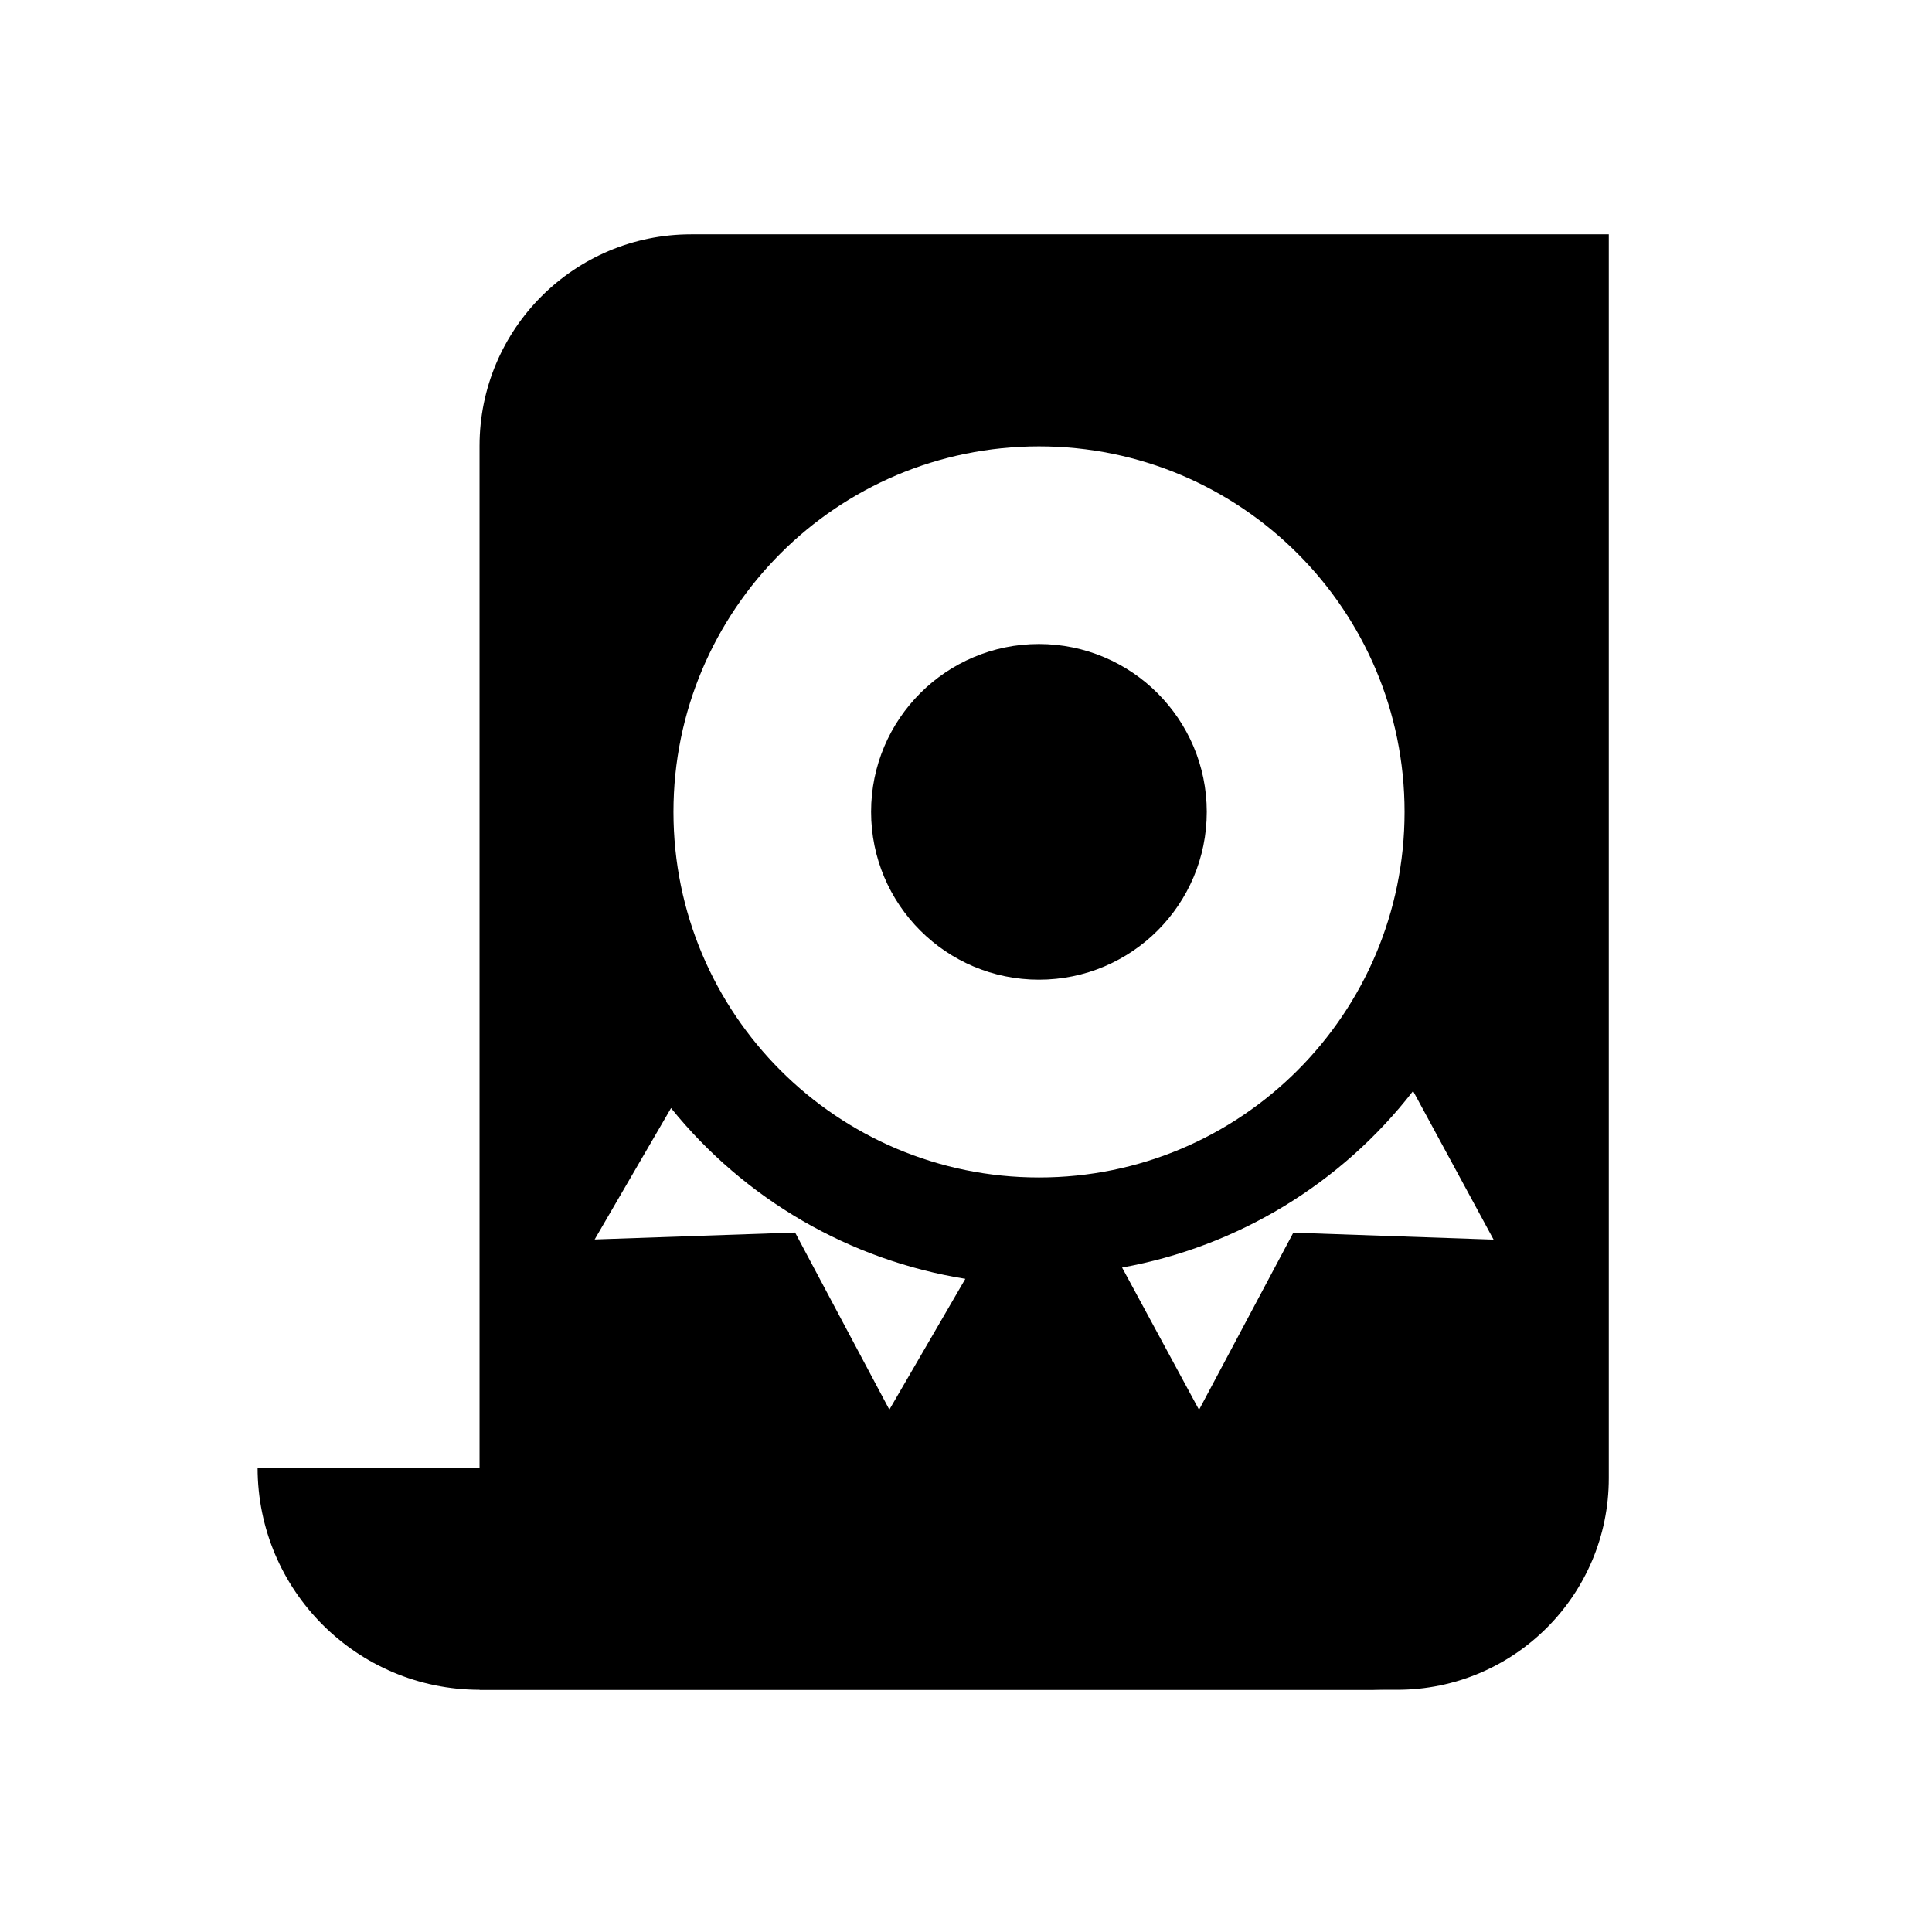
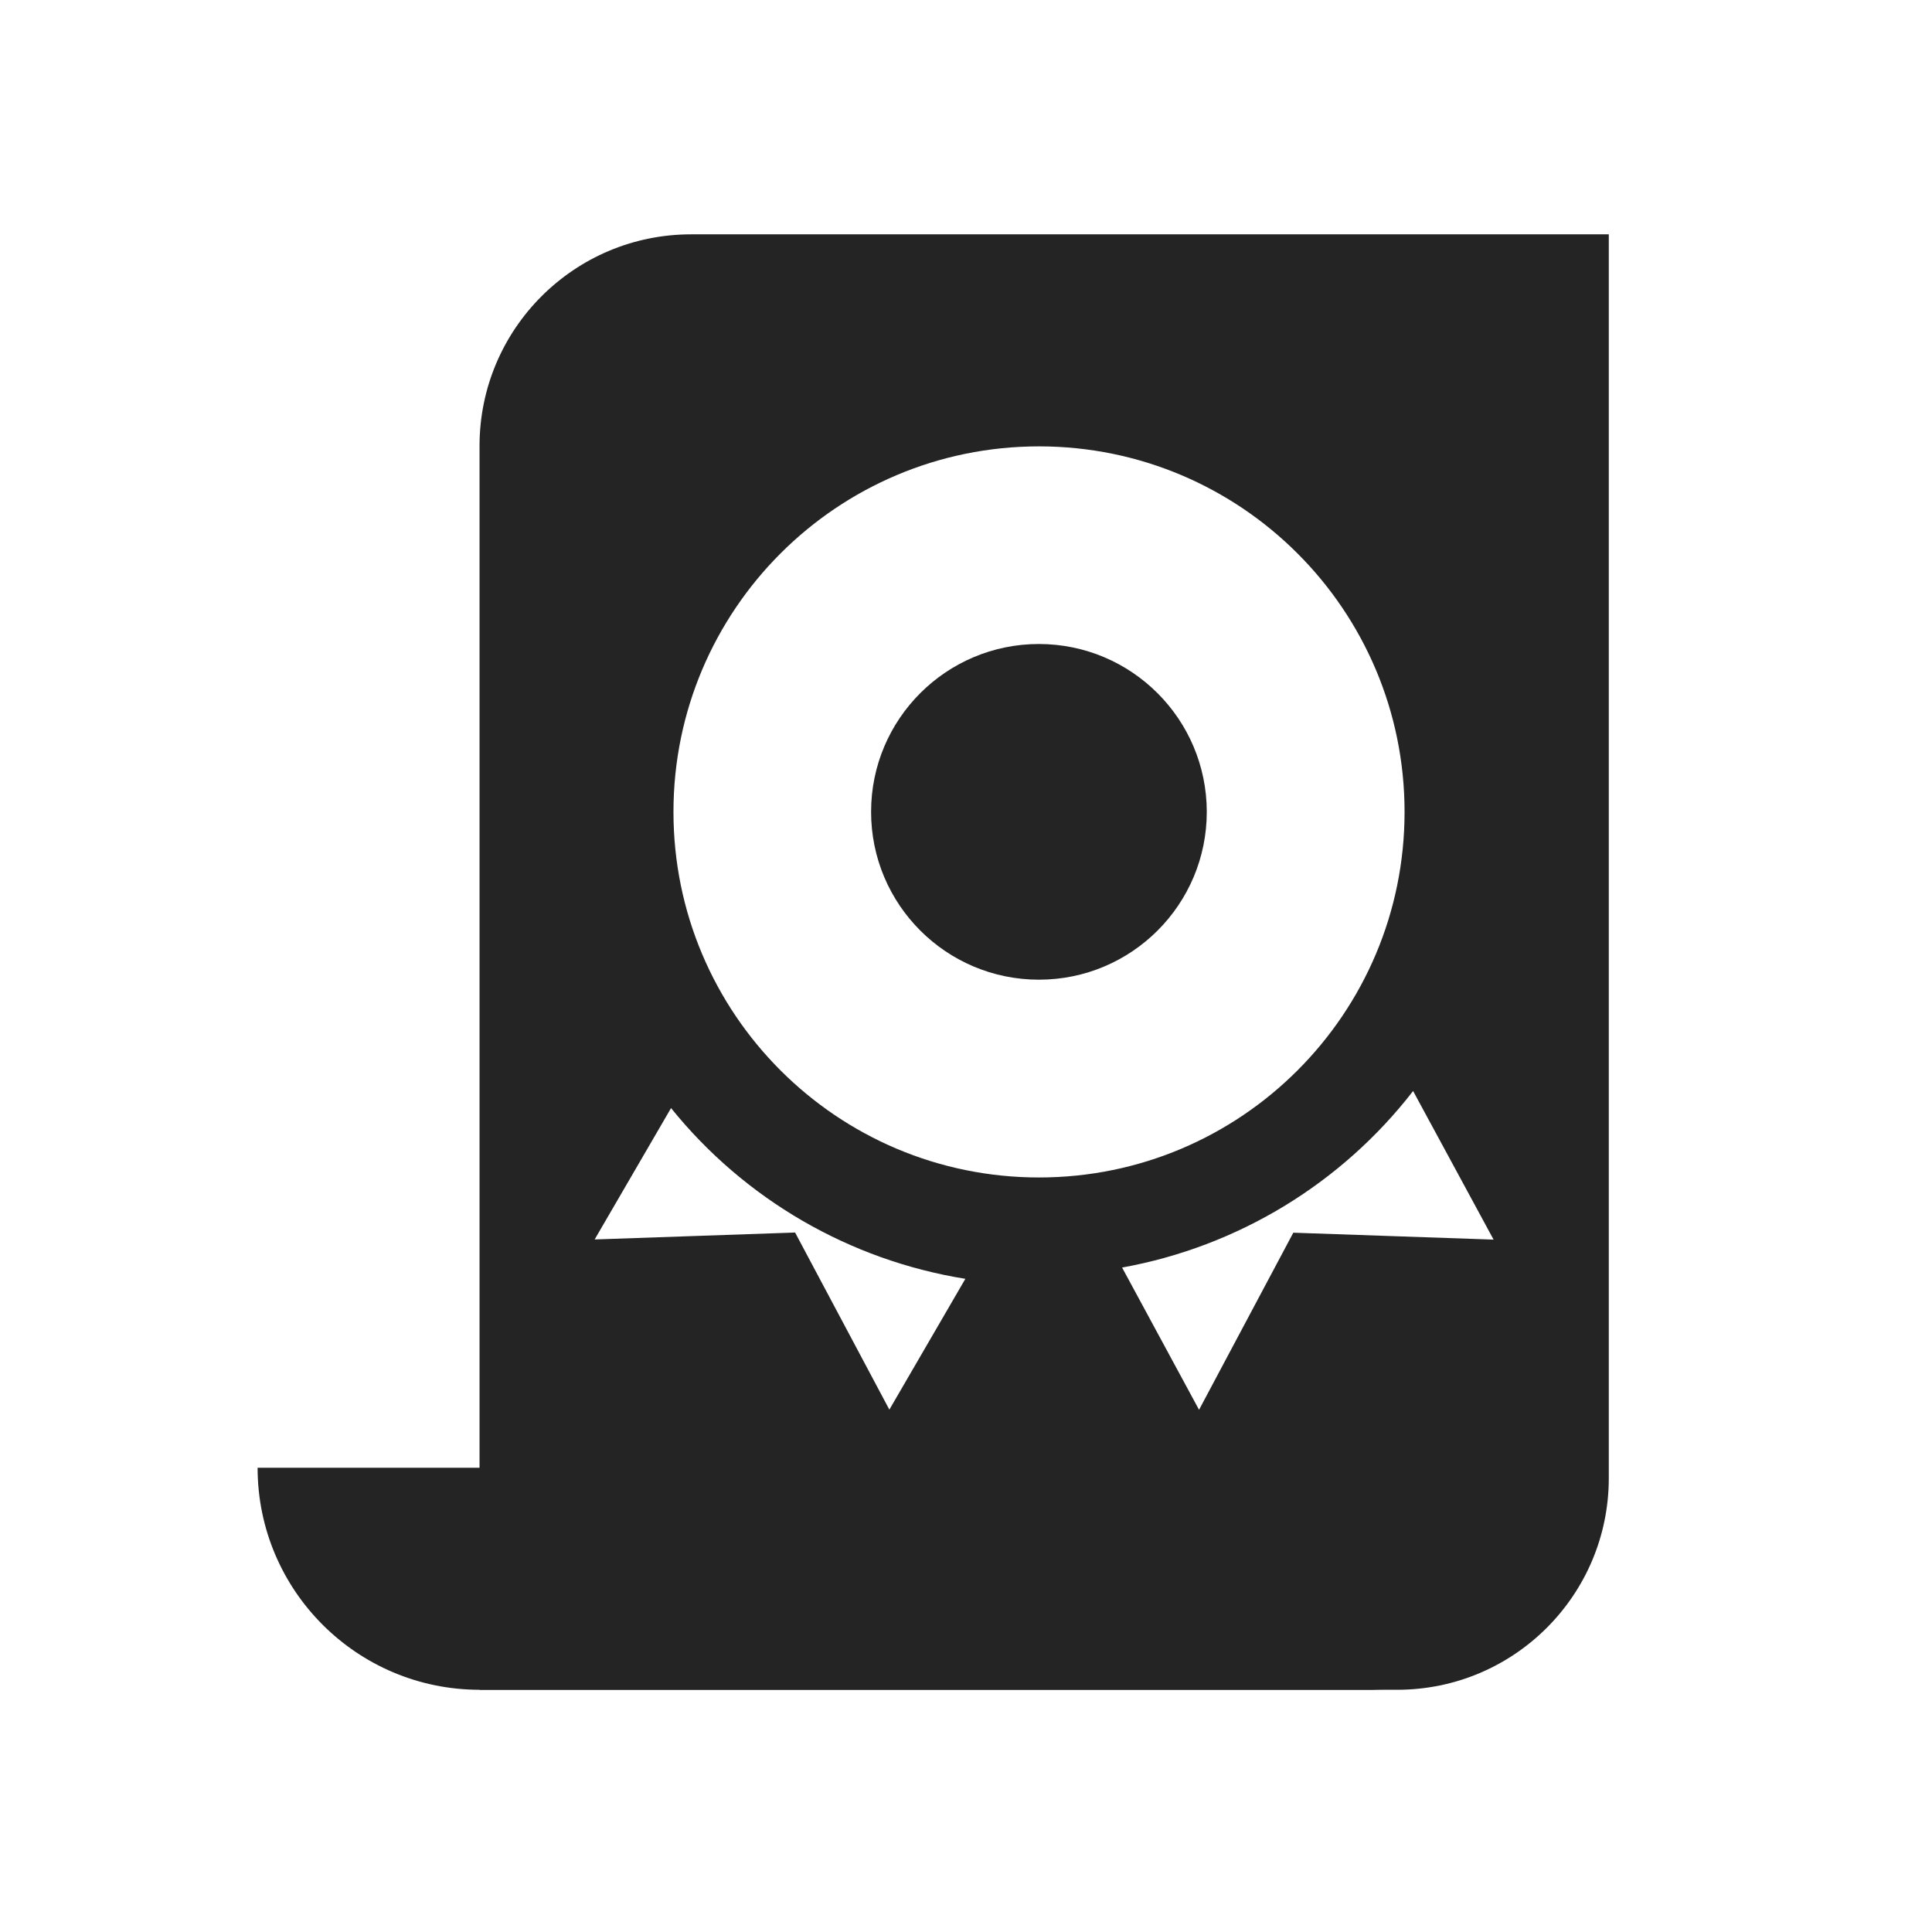
<svg xmlns="http://www.w3.org/2000/svg" id="图层_1" data-name="图层 1" viewBox="0 0 240 240">
-   <defs>
-     <style>.cls-1{fill:#000;}.cls-2{fill:#000;}</style>
-   </defs>
-   <path class="cls-1" d="M129.07,80a20.85,20.85,0,1,0,20.84,20.84A20.87,20.87,0,0,0,129.07,80Z" />
-   <path d="M85.85,29.11A26.28,26.28,0,0,0,59.57,55.39V209.91h114a26.29,26.29,0,0,0,26.28-26.28V29.11Zm24.63,146-11.71-22-24.9.86,9.49-16.32a59,59,0,0,0,36.56,21.21ZM83.66,100.86a45.41,45.41,0,1,1,45.41,45.41A45.41,45.41,0,0,1,83.66,100.86Zm77,52.27-11.71,22-9.56-17.67a59,59,0,0,0,36.15-21.93l10,18.46Z" />
-   <path class="cls-2" d="M144.66,182.33H32a27.58,27.58,0,0,0,27.57,27.58H172.23A27.58,27.58,0,0,1,144.66,182.33Z" />
+   <g>
+     <path d="M129.07,80a20.85,20.85,0,1,0,20.84,20.84A20.87,20.87,0,0,0,129.07,80Z" style="fill: #242424" />
+     <path d="M85.85,29.11A26.28,26.28,0,0,0,59.57,55.39V209.91h114a26.29,26.29,0,0,0,26.28-26.28V29.11Zm24.63,146-11.71-22-24.9.86,9.49-16.32a59,59,0,0,0,36.56,21.21ZM83.66,100.86a45.41,45.41,0,1,1,45.41,45.41A45.41,45.41,0,0,1,83.66,100.86Zm77,52.27-11.71,22-9.56-17.67a59,59,0,0,0,36.15-21.93l10,18.46Z" style="fill: #242424" />
+     <path d="M144.66,182.33H32a27.58,27.58,0,0,0,27.57,27.58H172.23A27.58,27.58,0,0,1,144.66,182.33Z" style="fill: #242424" />
+   </g>
</svg>
